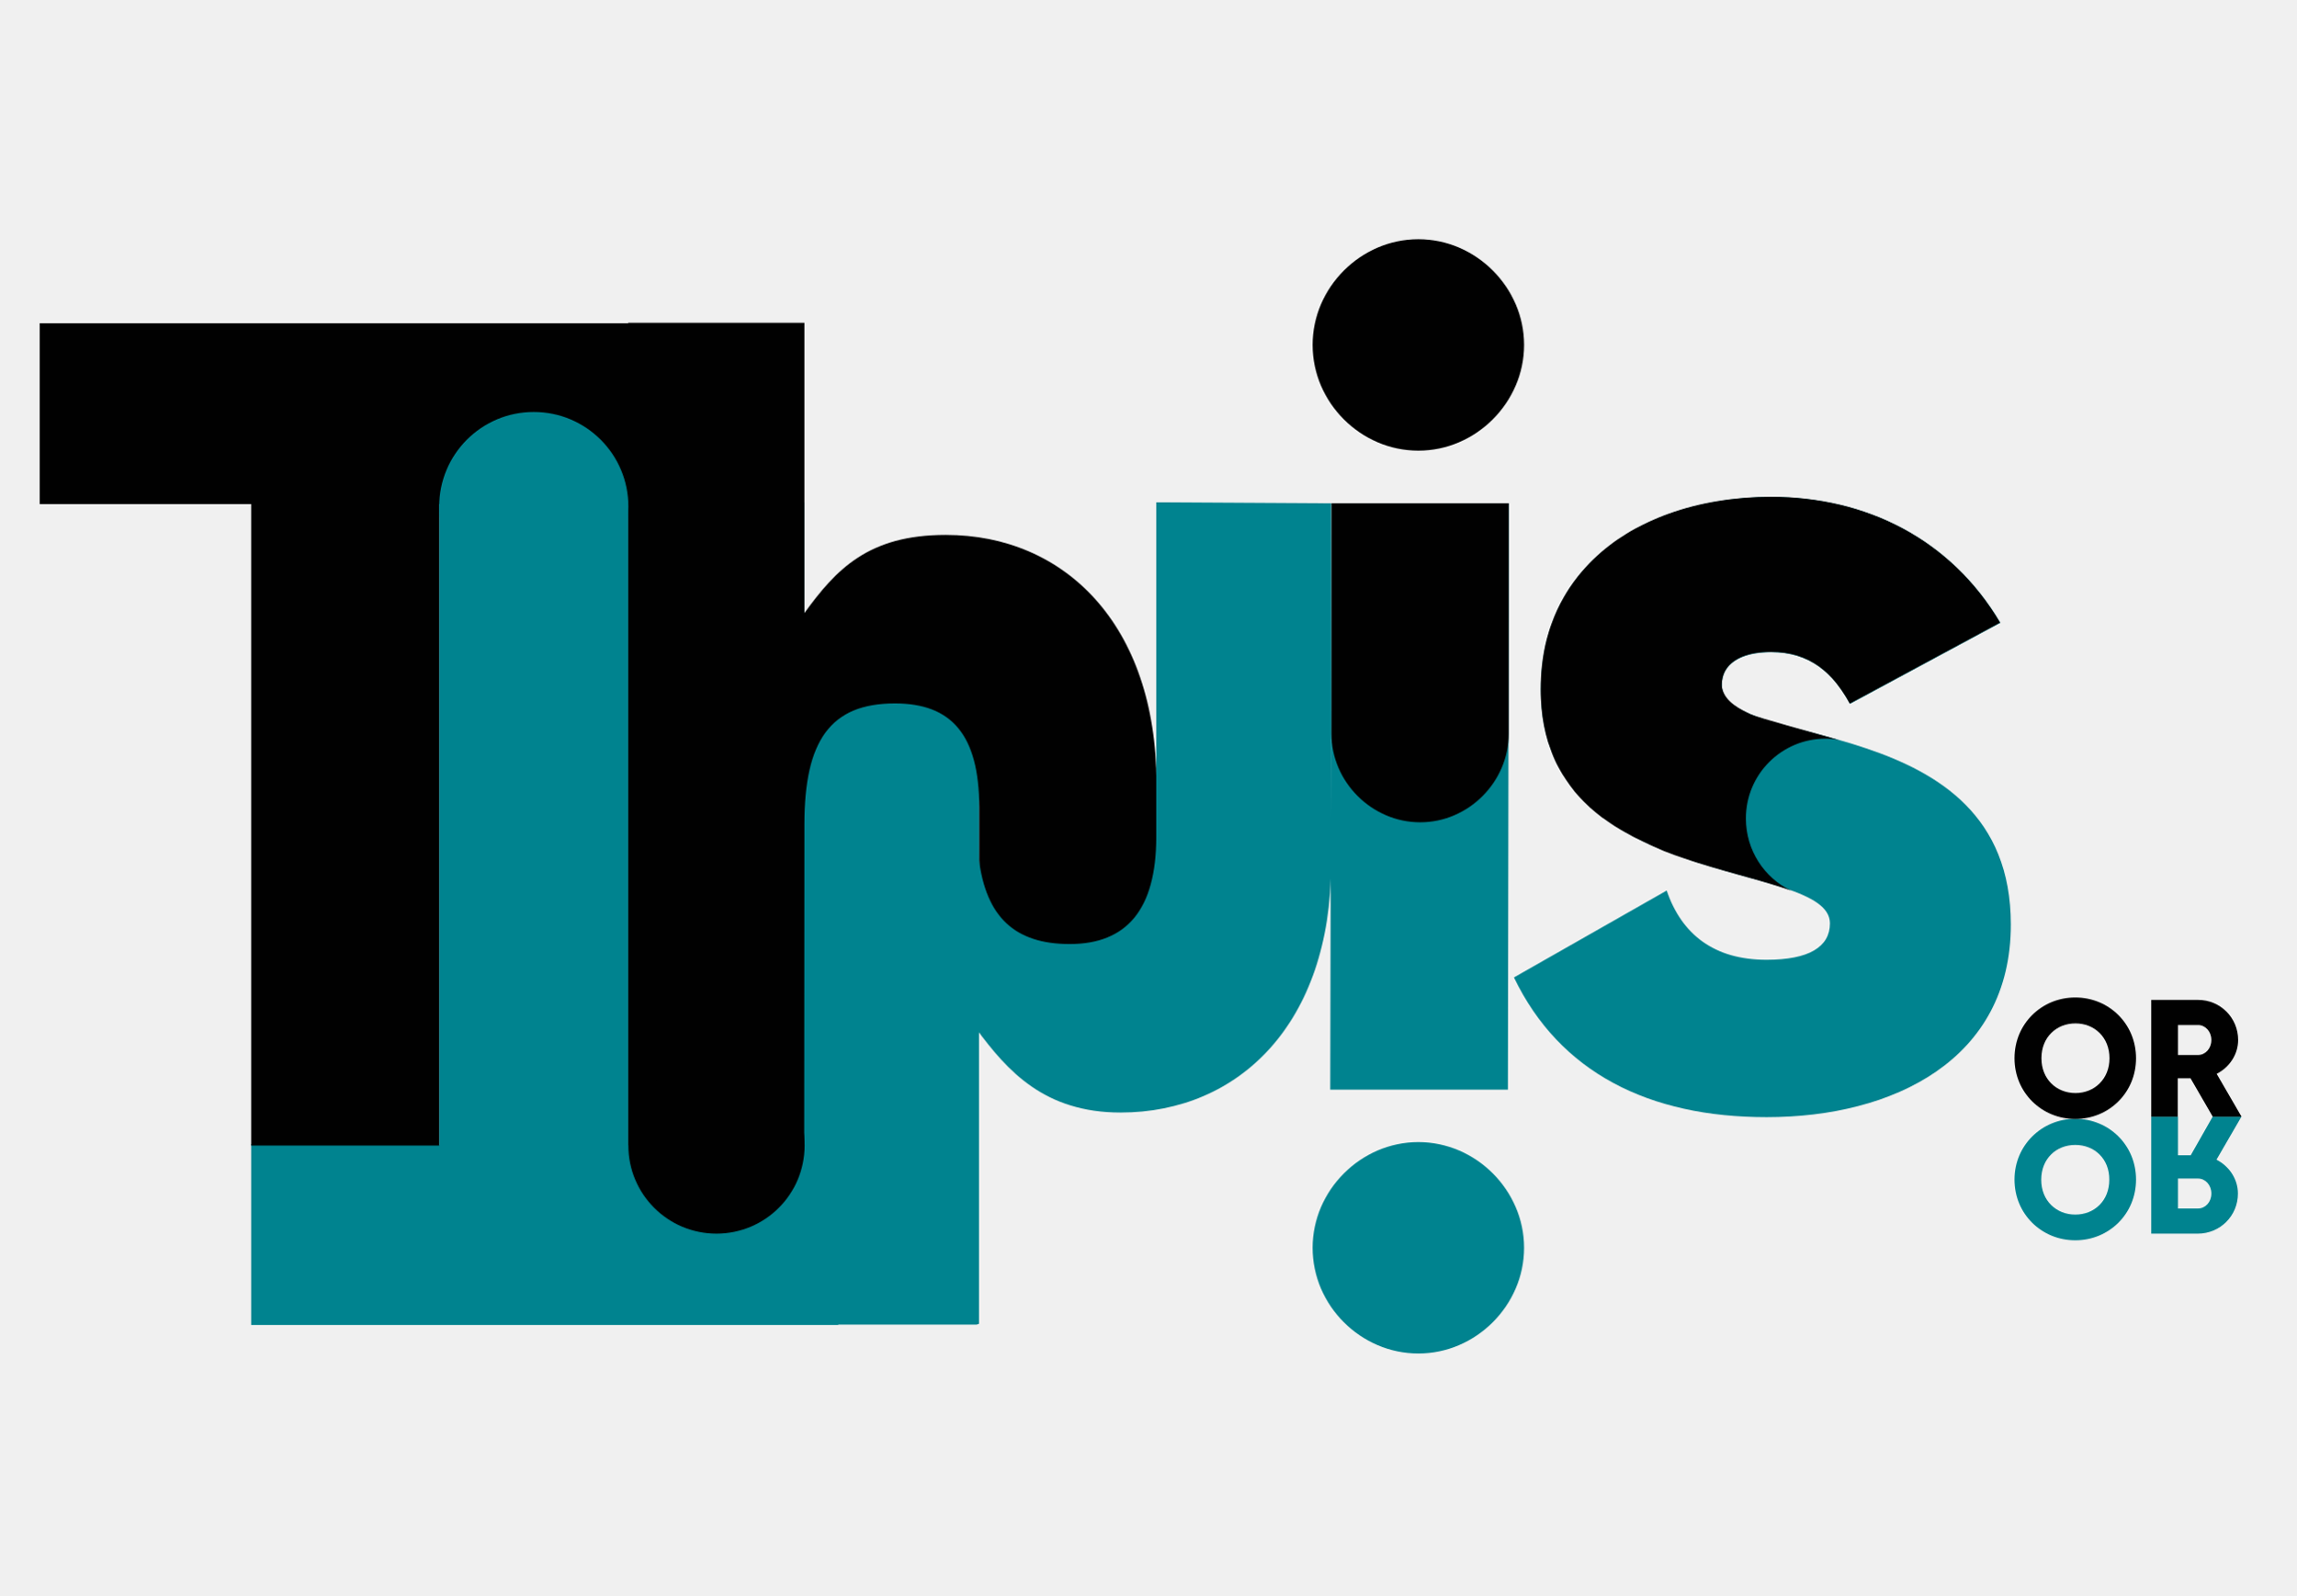
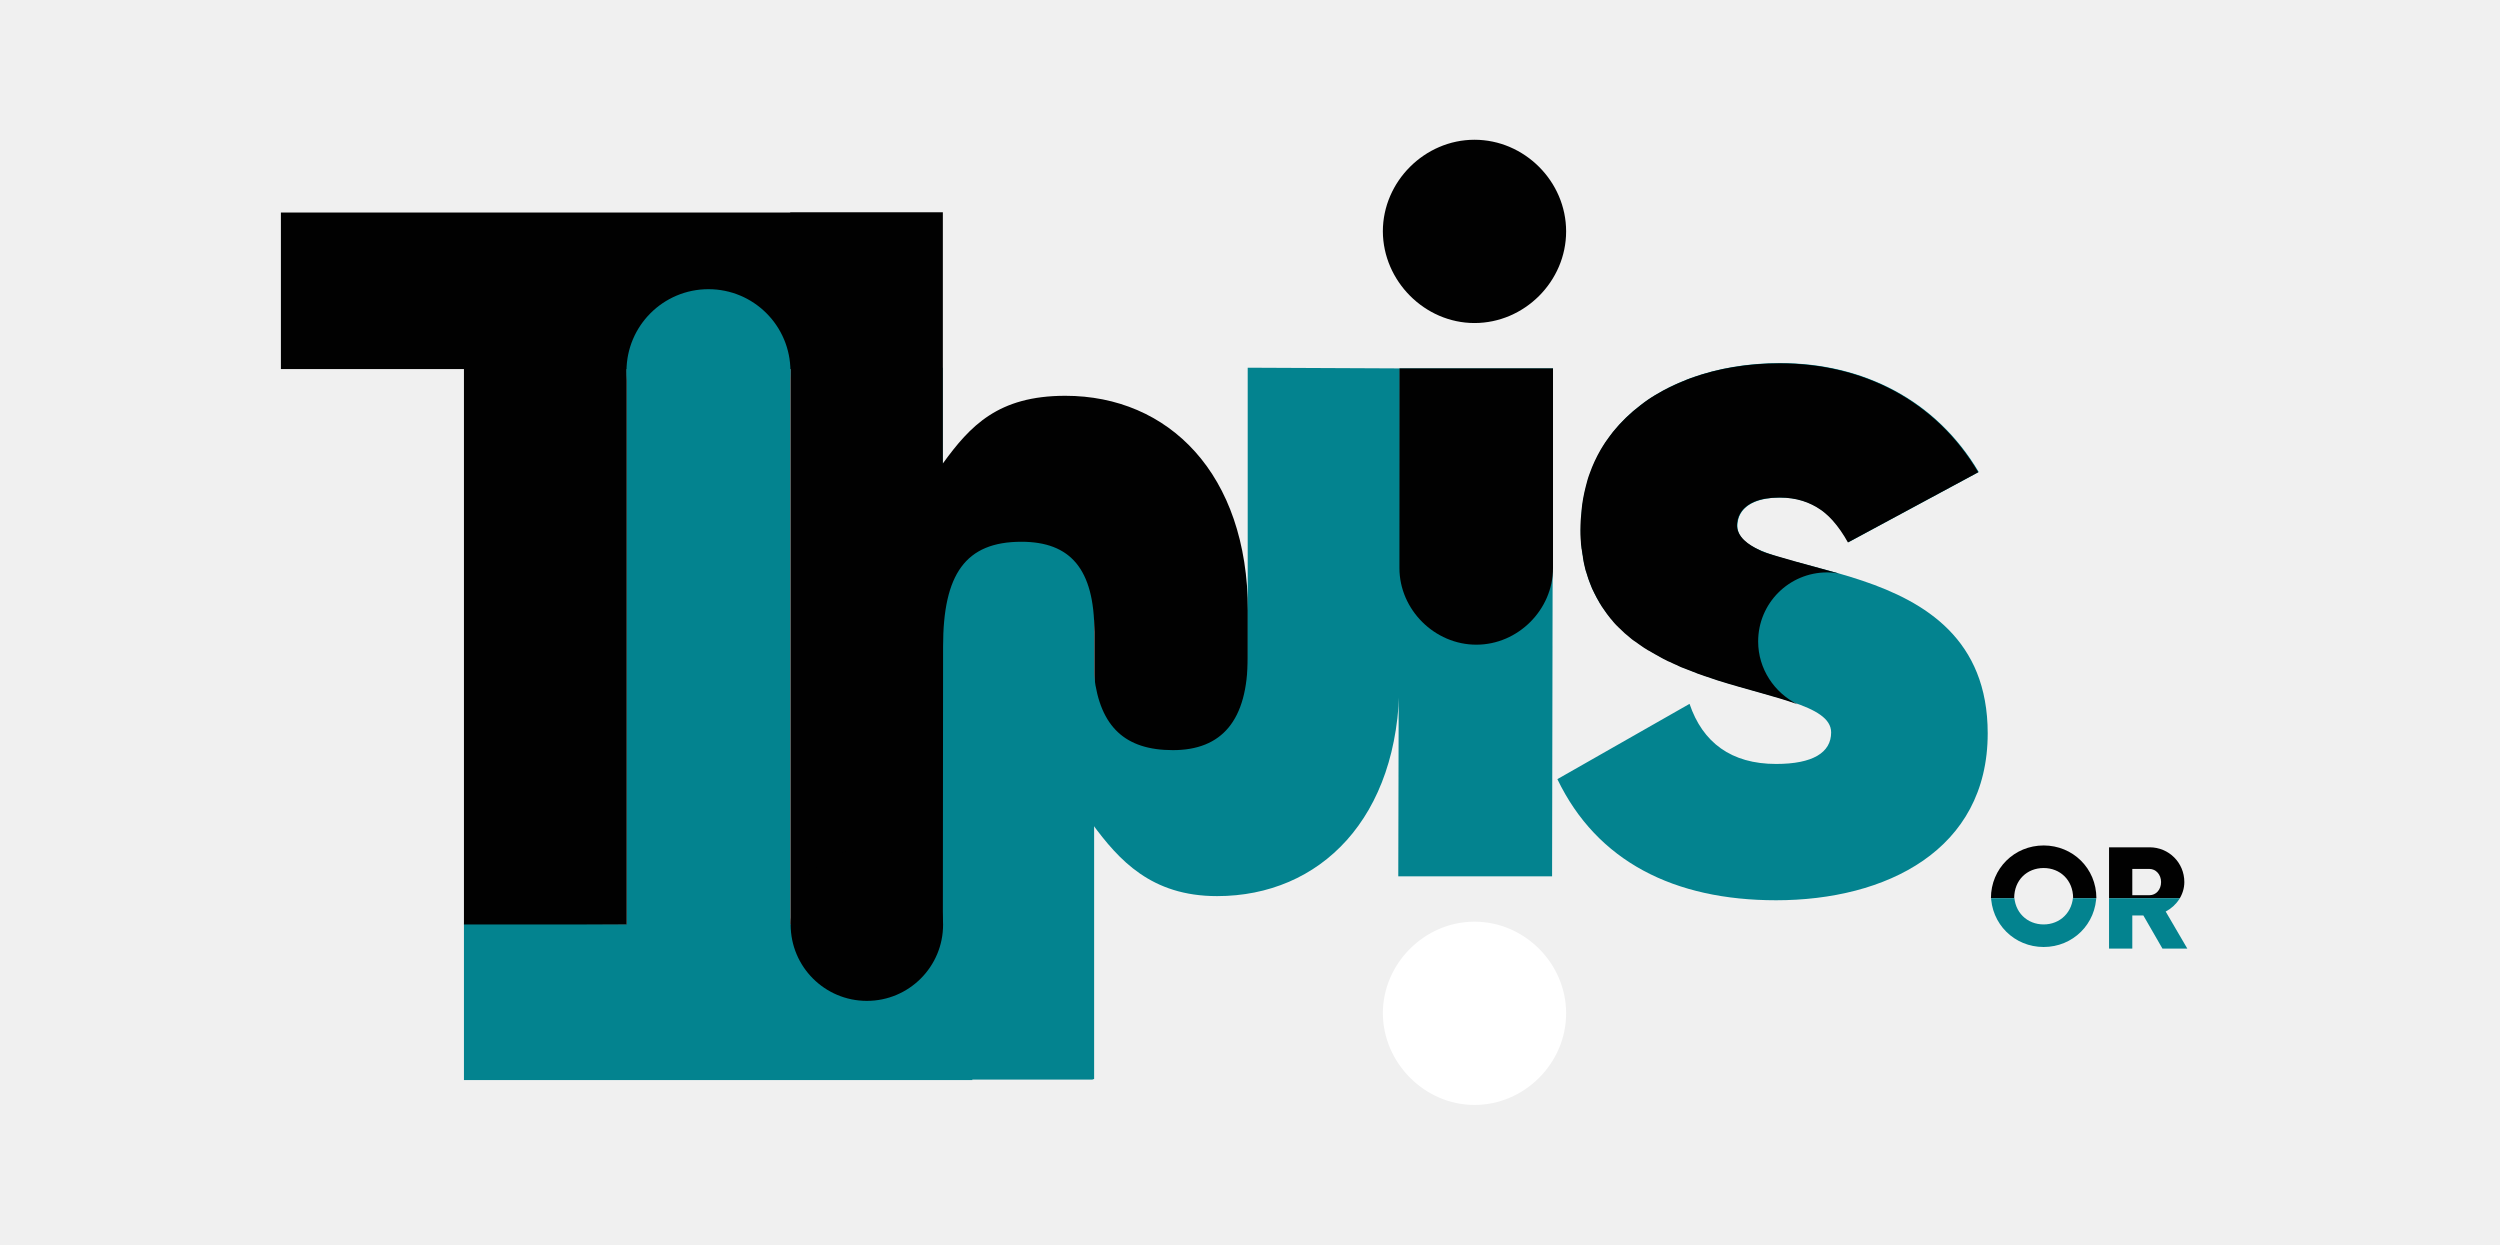
- <svg xmlns="http://www.w3.org/2000/svg" version="1.1" id="Calque_1" x="0px" y="0px" viewBox="0 0 1133.5 788" style="enable-background:new 0 0 1133.5 788;" xml:space="preserve">
+ <svg xmlns="http://www.w3.org/2000/svg" xmlns:xlink="http://www.w3.org/1999/xlink" version="1.1" id="Calque_1" x="0px" y="0px" viewBox="0 0 1085.8 540.6" style="enable-background:new 0 0 1085.8 540.6;" xml:space="preserve">
  <style type="text/css">
- 	.st0{fill:#4CB6AC;}
+ 	.st0{fill:#03838F;}
	.st1{fill:#010101;}
- 	.st2{fill:#00838F;}
+ 	.st2{fill:#FFFFFF;}
+ 	.st3{clip-path:url(#SVGID_2_);}
+ 	.st4{clip-path:url(#SVGID_4_);}
</style>
-   <polygon class="st0" points="-477.4,3751.9 -477.4,3121.2 -480.4,3121.2 -480.4,5540.2 -1138.9,5539.1 -1138.9,3126.5   -1849.5,3126.5 -1849.5,5539.1 -2556.5,5535.3 -2556.5,6215.8 -348.4,6215.8 -348.4,6214.3 172.6,6214.3 181.1,6210.9 181.1,3751.9   " />
-   <path class="st0" d="M4061.6,4709.6c0,508.1-441.9,724.7-919.1,724.7c-441.8,0-777.7-167.9-950-525.8l574.4-327  c57.4,167.9,181.2,260.7,375.6,260.7c159.1,0,238.6-48.6,238.6-137c0-243-1087-114.9-1087-879.3c0-481.6,406.5-724.7,866.1-724.7  c357.9,0,676.1,159.1,861.7,472.8l-565.6,304.9c-61.8-114.9-150.2-194.4-296.1-194.4c-114.9,0-185.6,44.2-185.6,123.7  C2974.6,4060.1,4061.6,3892.2,4061.6,4709.6z" />
-   <path class="st1" d="M56.1,3243.5c-291.7,0-412.9,130.5-532.2,294V2446h-662.8v1.3h-2213v680.5h795.4v2412.6h707V3127.9h710.6  v2411.3l661.9,1.1l0.9-1207.4c0-313.7,97.4-455.1,340.4-455.1c212.1,0,316.7,117.1,316.7,391v708.5h667v-800.2  C848,3580.5,502.4,3243.5,56.1,3243.5z" />
-   <path class="st0" d="M848,3121.2v1259.3c0,274-113,402.1-325.1,402.1c-205.9,0-315.6-100.4-341.8-322.2L179,4415l-7,687  c117.1,159,256.7,314.9,542.6,314.9c446.3,0,791.9-337,791.9-933.6V3124.6L848,3121.2z" />
-   <path class="st0" d="M4304.6,5440.4c126.3,0,228.7,99.3,228.7,228.7c0,129.4-102.4,228.7-228.7,228.7  c-126.3,0-228.7-99.2-228.7-228.7C4076,5539.6,4178.3,5440.4,4304.6,5440.4z M4304.6,5538.4c-71.6,0-128.1,52.1-128.1,130.7  c0,78.5,56.5,130.7,128.1,130.7s128.1-52.1,128.1-130.7C4432.8,5590.5,4376.2,5538.4,4304.6,5538.4z" />
-   <path class="st0" d="M4821,5432.5h108l-93.6,161.4c48.4,24.5,81,73.5,81,127.5c0,83.5-67.2,150.8-150.8,150.8h-175.9v-439.7h100.5  V5577h47.7L4821,5432.5z M4690.3,5778h75.4c27.6,0,50.3-24.5,50.3-56.5s-22.6-56.5-50.3-56.5h-75.4V5778z" />
-   <path class="st1" d="M4076,5212.6c0-129.4,102.4-228.7,228.7-228.7c126.3,0,228.7,99.2,228.7,228.7c0,129.4-102.4,228.7-228.7,228.7  C4178.3,5441.3,4076,5342,4076,5212.6z M4432.8,5212.6c0-78.5-56.5-130.7-128.1-130.7s-128.1,52.1-128.1,130.7  c0,78.5,56.5,130.7,128.1,130.7C4376.2,5343.3,4432.8,5291.1,4432.8,5212.6z" />
-   <path class="st1" d="M4738,5288h-47.7v144.5h-100.5v-439.7h175.9c83.5,0,150.8,67.2,150.8,150.8c0,54-32.7,103-81,127.5l93.6,161.4  h-108L4738,5288z M4690.3,5200h75.4c27.6,0,50.3-24.5,50.3-56.5s-22.6-56.5-50.3-56.5h-75.4V5200z" />
+   <polygon class="st0" points="409.4,222.7 409.4,159.7 409.1,159.7 409.1,401.5 343.2,401.4 343.2,160.2 272.2,160.2 272.2,401.4   201.5,401.1 201.5,469.1 422.3,469.1 422.3,468.9 474.4,468.9 475.2,468.6 475.2,222.7 " />
+   <path class="st0" d="M863.3,318.5c0,50.8-44.2,72.5-91.9,72.5c-44.2,0-77.8-16.8-95-52.6l57.4-32.7c5.7,16.8,18.1,26.1,37.6,26.1  c15.9,0,23.9-4.9,23.9-13.7c0-24.3-108.7-11.5-108.7-87.9c0-48.2,40.7-72.5,86.6-72.5c35.8,0,67.6,15.9,86.2,47.3l-56.6,30.5  c-6.2-11.5-15-19.4-29.6-19.4c-11.5,0-18.6,4.4-18.6,12.4C754.6,253.5,863.3,236.8,863.3,318.5z" />
+   <path class="st1" d="M462.7,171.9c-29.2,0-41.3,13-53.2,29.4V92.2h-66.3v0.1H122v68h79.5v241.2h70.7V160.3h71.1v241.1l66.2,0.1  l0.1-120.7c0-31.4,9.7-45.5,34-45.5c21.2,0,31.7,11.7,31.7,39.1v70.8h66.7v-80C541.9,205.6,507.4,171.9,462.7,171.9z" />
+   <path class="st0" d="M541.9,159.7v125.9c0,27.4-11.3,40.2-32.5,40.2c-20.6,0-31.6-10-34.2-32.2L475,289l-0.7,68.7  c11.7,15.9,25.7,31.5,54.3,31.5c44.6,0,79.2-33.7,79.2-93.3V160L541.9,159.7z" />
  <g>
    <g>
-       <path class="st0" d="M1833.3,6323.4c216.5,0,397.7-181.2,397.7-397.7S2049.8,5528,1833.3,5528s-397.7,181.2-397.7,397.7    C1435.6,6142.3,1616.8,6323.4,1833.3,6323.4z" />
+       <path class="st2" d="M640.4,479.9c21.7,0,39.8-18.1,39.8-39.8c0-21.7-18.1-39.8-39.8-39.8c-21.6,0-39.8,18.1-39.8,39.8    C600.7,461.7,618.8,479.9,640.4,479.9z" />
    </g>
  </g>
  <g>
-     <path class="st1" d="M1833.3,2927c216.5,0,397.7-181.2,397.7-397.7s-181.2-397.7-397.7-397.7s-397.7,181.2-397.7,397.7   C1435.6,2745.9,1616.8,2927,1833.3,2927z" />
+     <path class="st1" d="M640.4,140.3c21.7,0,39.8-18.1,39.8-39.8c0-21.7-18.1-39.8-39.8-39.8c-21.6,0-39.8,18.1-39.8,39.8   C600.7,122.1,618.8,140.3,640.4,140.3z" />
  </g>
-   <polygon class="st0" points="1502.3,5330.5 2170.2,5330.5 2174.2,3124.6 1506.4,3124.6 " />
-   <path class="st1" d="M1506.4,3124.6v866.9c0,181.2,152.6,332.8,333.8,332.8s333-151.6,333-332.8v-866.9L1506.4,3124.6L1506.4,3124.6  z" />
+   <polygon class="st0" points="607.3,380.6 674.1,380.6 674.5,160 607.8,160 " />
+   <path class="st1" d="M607.8,160v86.7c0,18.1,15.3,33.3,33.4,33.3c18.1,0,33.3-15.2,33.3-33.3V160H607.8z" />
  <g>
-     <path class="st1" d="M3065.2,4310.4c0-165.7,134.3-300.1,300.1-300.1c18.7,0,33.5,1.7,51.2,5c-106.7-30.2-305.6-83.5-334.6-97.4   c-33-15.8-95.8-44.6-106.5-99.6c-0.4-3.3-0.7-6.7-0.7-10.1c0-5,0.3-9.8,0.8-14.5c2.2-18.8,8.7-35.3,19.1-49.4   c13-17.7,32.1-31.6,56.5-41.6c29.3-12,66.1-18.2,109.2-18.2c72.9,0,131.5,19.9,179.5,54.1c6,4.3,11.9,8.8,17.5,13.5   c11.4,9.4,22.1,19.7,32.3,30.8c25.5,27.6,47.4,60.1,66.7,96l565.6-304.9c-185.6-313.7-503.7-472.8-861.7-472.8   c-136.4,0-268.2,21.4-386,64.1c-6.2,2.2-12.4,4.6-18.5,6.9c-12.2,4.7-24.3,9.7-36.2,14.9c-6,2.6-11.9,5.3-17.7,8   c-17.6,8.2-34.8,16.9-51.6,26.1c-11.2,6.1-22.2,12.5-33,19.1c-21.6,13.2-42.4,27.4-62.3,42.5c-44.7,34-84.9,72.8-119.6,116.3   c-11.6,14.5-22.5,29.5-32.8,45.1c-6.9,10.4-13.4,21-19.7,31.8c-18.8,32.5-34.9,67.2-48.1,103.9c-6.6,18.4-12.4,37.3-17.4,56.7   c-8.4,32.4-14.6,66.2-18.5,101.5c-3.1,28.2-4.7,57.4-4.7,87.5c0,12.3,0.3,24.4,0.9,36.3c0.2,4,0.6,7.8,0.8,11.7   c0.5,7.8,1,15.6,1.7,23.2c0.4,4.6,1.1,9,1.6,13.5c0.8,6.8,1.5,13.6,2.5,20.2c0.7,4.7,1.5,9.2,2.3,13.8c1.1,6.2,2.1,12.4,3.3,18.5   c0.9,4.6,2,9.2,3,13.7c1.3,5.8,2.6,11.6,4.1,17.3c1.2,4.5,2.4,9,3.7,13.5c1.6,5.5,3.1,11,4.8,16.4c1.4,4.4,2.9,8.7,4.3,13.1   c1.8,5.3,3.6,10.5,5.6,15.6c1.6,4.2,3.3,8.4,4.9,12.6c2,5,4.1,10,6.3,14.9c1.8,4.1,3.6,8.1,5.5,12.1c2.3,4.8,4.6,9.6,7,14.3   c2,3.9,4,7.7,6,11.5c2.5,4.7,5.1,9.2,7.7,13.8c2.1,3.7,4.3,7.4,6.5,11c2.8,4.5,5.6,8.9,8.5,13.3c2.3,3.5,4.5,7,6.9,10.4   c3,4.4,6.1,8.7,9.3,12.9c2.4,3.2,4.7,6.5,7.1,9.7c3.3,4.3,6.8,8.5,10.2,12.8c2.4,3,4.8,6,7.2,8.9c3.7,4.4,7.6,8.7,11.5,13   c2.3,2.6,4.5,5.2,6.9,7.7c4.6,4.9,9.3,9.6,14,14.4c1.8,1.8,3.5,3.6,5.2,5.3c6.6,6.4,13.3,12.7,20.2,18.8c1.1,1,2.3,2,3.5,3   c5.8,5.1,11.6,10.1,17.5,15c2.5,2,5,3.9,7.5,5.9c4.7,3.8,9.4,7.5,14.3,11.2c2.9,2.2,5.9,4.3,8.8,6.5c4.5,3.3,9,6.6,13.6,9.8   c3.2,2.2,6.4,4.4,9.6,6.5c4.5,3,8.9,6.1,13.5,9c3.3,2.2,6.7,4.3,10.1,6.4c4.5,2.8,9,5.6,13.5,8.4c3.5,2.1,7,4.1,10.5,6.2   c4.6,2.7,9.1,5.3,13.7,7.9c3.5,2,7.1,4,10.7,5.9c4.6,2.5,9.3,5.1,14,7.5c3.6,1.9,7.2,3.8,10.8,5.6c4.7,2.4,9.5,4.8,14.3,7.2   c3.6,1.8,7.3,3.6,10.9,5.3c4.8,2.3,9.7,4.6,14.6,6.9c3.6,1.7,7.3,3.4,10.9,5c5,2.2,10,4.4,15,6.6c3.6,1.6,7.2,3.1,10.8,4.7   c5.2,2.2,10.4,4.3,15.6,6.5c3.5,1.4,6.9,2.9,10.4,4.3c5.4,2.2,10.9,4.3,16.4,6.5c3.2,1.3,6.5,2.5,9.7,3.8   c5.8,2.2,11.7,4.4,17.5,6.5c2.9,1.1,5.8,2.2,8.8,3.2c6.6,2.4,13.2,4.7,19.8,7c2.2,0.8,4.3,1.5,6.5,2.3   c17.8,6.2,35.6,12.1,53.4,17.7l0,0c130.2,41.5,256.2,70.2,348.1,103.8C3135.7,4534.1,3065.2,4430.5,3065.2,4310.4z" />
+     <path class="st1" d="M763.6,278.6c0-16.6,13.4-30,30-30c1.9,0,3.4,0.2,5.1,0.5c-10.7-3-30.6-8.3-33.5-9.7c-3.3-1.6-9.6-4.5-10.7-10   c0-0.3-0.1-0.7-0.1-1c0-0.5,0-1,0.1-1.4c0.2-1.9,0.9-3.5,1.9-4.9c1.3-1.8,3.2-3.2,5.6-4.2c2.9-1.2,6.6-1.8,10.9-1.8   c7.3,0,13.1,2,18,5.4c0.6,0.4,1.2,0.9,1.8,1.4c1.1,0.9,2.2,2,3.2,3.1c2.5,2.8,4.7,6,6.7,9.6l56.6-30.5   c-18.6-31.4-50.4-47.3-86.2-47.3c-13.6,0-26.8,2.1-38.6,6.4c-0.6,0.2-1.2,0.5-1.8,0.7c-1.2,0.5-2.4,1-3.6,1.5   c-0.6,0.3-1.2,0.5-1.8,0.8c-1.8,0.8-3.5,1.7-5.2,2.6c-1.1,0.6-2.2,1.3-3.3,1.9c-2.2,1.3-4.2,2.7-6.2,4.3c-4.5,3.4-8.5,7.3-12,11.6   c-1.2,1.5-2.2,3-3.3,4.5c-0.7,1-1.3,2.1-2,3.2c-1.9,3.3-3.5,6.7-4.8,10.4c-0.7,1.8-1.2,3.7-1.7,5.7c-0.8,3.2-1.5,6.6-1.8,10.2   c-0.3,2.8-0.5,5.7-0.5,8.8c0,1.2,0,2.4,0.1,3.6c0,0.4,0.1,0.8,0.1,1.2c0,0.8,0.1,1.6,0.2,2.3c0,0.5,0.1,0.9,0.2,1.3   c0.1,0.7,0.2,1.4,0.3,2c0.1,0.5,0.2,0.9,0.2,1.4c0.1,0.6,0.2,1.2,0.3,1.8c0.1,0.5,0.2,0.9,0.3,1.4c0.1,0.6,0.3,1.2,0.4,1.7   c0.1,0.5,0.2,0.9,0.4,1.3c0.2,0.6,0.3,1.1,0.5,1.6c0.1,0.4,0.3,0.9,0.4,1.3c0.2,0.5,0.4,1,0.6,1.6c0.2,0.4,0.3,0.8,0.5,1.3   c0.2,0.5,0.4,1,0.6,1.5c0.2,0.4,0.4,0.8,0.6,1.2c0.2,0.5,0.5,1,0.7,1.4c0.2,0.4,0.4,0.8,0.6,1.2c0.3,0.5,0.5,0.9,0.8,1.4   c0.2,0.4,0.4,0.7,0.6,1.1c0.3,0.4,0.6,0.9,0.8,1.3c0.2,0.3,0.5,0.7,0.7,1c0.3,0.4,0.6,0.9,0.9,1.3c0.2,0.3,0.5,0.7,0.7,1   c0.3,0.4,0.7,0.9,1,1.3c0.2,0.3,0.5,0.6,0.7,0.9c0.4,0.4,0.8,0.9,1.1,1.3c0.2,0.3,0.5,0.5,0.7,0.8c0.5,0.5,0.9,1,1.4,1.4   c0.2,0.2,0.3,0.4,0.5,0.5c0.7,0.6,1.3,1.3,2,1.9c0.1,0.1,0.2,0.2,0.3,0.3c0.6,0.5,1.2,1,1.8,1.5c0.2,0.2,0.5,0.4,0.7,0.6   c0.5,0.4,0.9,0.8,1.4,1.1c0.3,0.2,0.6,0.4,0.9,0.6c0.5,0.3,0.9,0.7,1.4,1c0.3,0.2,0.6,0.4,1,0.7c0.4,0.3,0.9,0.6,1.3,0.9   c0.3,0.2,0.7,0.4,1,0.6c0.4,0.3,0.9,0.6,1.4,0.8c0.3,0.2,0.7,0.4,1,0.6c0.5,0.3,0.9,0.5,1.4,0.8c0.4,0.2,0.7,0.4,1.1,0.6   c0.5,0.3,0.9,0.5,1.4,0.8c0.4,0.2,0.7,0.4,1.1,0.6c0.5,0.2,1,0.5,1.4,0.7c0.4,0.2,0.7,0.4,1.1,0.5c0.5,0.2,1,0.5,1.5,0.7   c0.4,0.2,0.7,0.3,1.1,0.5c0.5,0.2,1,0.4,1.5,0.7c0.4,0.2,0.7,0.3,1.1,0.5c0.5,0.2,1,0.4,1.6,0.6c0.3,0.1,0.7,0.3,1,0.4   c0.5,0.2,1.1,0.4,1.6,0.6c0.3,0.1,0.6,0.3,1,0.4c0.6,0.2,1.2,0.4,1.7,0.7c0.3,0.1,0.6,0.2,0.9,0.3c0.7,0.2,1.3,0.5,2,0.7   c0.2,0.1,0.4,0.2,0.6,0.2c1.8,0.6,3.6,1.2,5.3,1.8l0,0c13,4.1,25.6,7,34.8,10.4C770.7,300.9,763.6,290.6,763.6,278.6z" />
  </g>
-   <circle class="st0" cx="-1493.9" cy="3136.9" r="355.9" />
-   <circle class="st1" cx="-806.7" cy="5540.5" r="331.1" />
-   <circle class="st0" cx="-6300" cy="6215.8" r="582" />
-   <polygon class="st2" points="396.9,330.8 396.9,248 396.5,248 396.5,565.5 310.1,565.4 310.1,248.7 216.8,248.7 216.8,565.4   124,564.9 124,654.2 413.8,654.2 413.8,654 482.2,654 483.3,653.6 483.3,330.8 " />
-   <path class="st2" d="M992.7,456.5c0,66.7-58,95.1-120.6,95.1c-58,0-102.1-22-124.7-69l75.4-42.9c7.5,22,23.8,34.2,49.3,34.2  c20.9,0,31.3-6.4,31.3-18c0-31.9-142.7-15.1-142.7-115.4c0-63.2,53.4-95.1,113.7-95.1c47,0,88.7,20.9,113.1,62.1l-74.2,40  c-8.1-15.1-19.7-25.5-38.9-25.5c-15.1,0-24.4,5.8-24.4,16.2C850,371.3,992.7,349.2,992.7,456.5z" />
-   <path class="st1" d="M466.9,264.1c-38.3,0-54.2,17.1-69.8,38.6V159.4h-87v0.2H19.6v89.3H124v316.7h92.8V248.9h93.3v316.5l86.9,0.1  l0.1-158.5c0-41.2,12.8-59.7,44.7-59.7c27.8,0,41.6,15.4,41.6,51.3v93h87.5v-105C570.8,308.3,525.5,264.1,466.9,264.1z" />
-   <path class="st2" d="M570.8,248v165.3c0,36-14.8,52.8-42.7,52.8c-27,0-41.4-13.2-44.9-42.3l-0.3-6L482,508  c15.4,20.9,33.7,41.3,71.2,41.3c58.6,0,103.9-44.2,103.9-122.5V248.5L570.8,248z" />
-   <path class="st2" d="M1024.5,552.4c16.6,0,30,13,30,30s-13.4,30-30,30s-30-13-30-30C994.5,565.5,1008,552.4,1024.5,552.4z   M1024.5,565.3c-9.4,0-16.8,6.8-16.8,17.2c0,10.3,7.4,17.2,16.8,17.2c9.4,0,16.8-6.8,16.8-17.2  C1041.4,572.1,1033.9,565.3,1024.5,565.3z" />
-   <path class="st2" d="M1092.3,551.4h14.2l-12.3,21.2c6.3,3.2,10.6,9.6,10.6,16.7c0,11-8.8,19.8-19.8,19.8h-23v-57.7h13.2v19h6.3  L1092.3,551.4z M1075.2,596.7h9.9c3.6,0,6.6-3.2,6.6-7.4s-3-7.4-6.6-7.4h-9.9V596.7z" />
-   <path class="st1" d="M994.5,522.5c0-17,13.4-30,30-30s30,13,30,30s-13.4,30-30,30C1008,552.5,994.5,539.5,994.5,522.5z   M1041.4,522.5c0-10.3-7.4-17.2-16.8-17.2s-16.8,6.8-16.8,17.2c0,10.3,7.4,17.2,16.8,17.2C1033.9,539.7,1041.4,532.8,1041.4,522.5z" />
-   <path class="st1" d="M1081.4,532.4h-6.3v19H1062v-57.7h23.1c11,0,19.8,8.8,19.8,19.8c0,7.1-4.3,13.5-10.6,16.7l12.3,21.2h-14.2  L1081.4,532.4z M1075.2,520.9h9.9c3.6,0,6.6-3.2,6.6-7.4s-3-7.4-6.6-7.4h-9.9V520.9z" />
+   <circle class="st0" cx="307.7" cy="161.2" r="35.6" />
+   <circle class="st1" cx="376.5" cy="401.6" r="33.1" />
  <g>
-     <g>
-       <g>
-         <path class="st2" d="M700.2,668.3c28.4,0,52.2-23.8,52.2-52.2s-23.8-52.2-52.2-52.2S648,587.7,648,616.1     C648,644.6,671.8,668.3,700.2,668.3z" />
-       </g>
+     <defs>
+       <rect id="SVGID_1_" x="858" y="361.6" width="98.7" height="28.5" />
+     </defs>
+     <clipPath id="SVGID_2_">
+       <use xlink:href="#SVGID_1_" style="overflow:visible;" />
+     </clipPath>
+     <g class="st3">
+       <path class="st1" d="M864.7,390.1c0-12.9,10.2-22.9,22.9-22.9c12.6,0,22.9,9.9,22.9,22.9c0,12.9-10.2,22.9-22.9,22.9    C874.9,412.9,864.7,403,864.7,390.1z M900.4,390.1c0-7.9-5.7-13.1-12.8-13.1c-7.2,0-12.8,5.2-12.8,13.1c0,7.9,5.7,13.1,12.8,13.1    C894.7,403.1,900.4,397.9,900.4,390.1z" />
+       <path class="st1" d="M930.9,397.6h-4.8V412h-10.1v-44h17.6c8.4,0,15.1,6.7,15.1,15.1c0,5.4-3.3,10.3-8.1,12.8L950,412h-10.8    L930.9,397.6z M926.1,388.8h7.5c2.8,0,5-2.4,5-5.7s-2.3-5.7-5-5.7h-7.5V388.8z" />
    </g>
  </g>
  <g>
-     <path class="st1" d="M700.2,222.5c28.4,0,52.2-23.8,52.2-52.2s-23.8-52.2-52.2-52.2S648,141.9,648,170.3   C648,198.8,671.8,222.5,700.2,222.5z" />
+     <defs>
+       <rect id="SVGID_3_" x="852.9" y="390.1" width="112.5" height="26.8" />
+     </defs>
+     <clipPath id="SVGID_4_">
+       <use xlink:href="#SVGID_3_" style="overflow:visible;" />
+     </clipPath>
+     <g class="st4">
+       <path class="st0" d="M864.7,388.4c0-12.9,10.2-22.9,22.9-22.9c12.6,0,22.9,9.9,22.9,22.9c0,12.9-10.2,22.9-22.9,22.9    C874.9,411.3,864.7,401.3,864.7,388.4z M900.4,388.4c0-7.9-5.7-13.1-12.8-13.1c-7.2,0-12.8,5.2-12.8,13.1    c0,7.9,5.7,13.1,12.8,13.1C894.7,401.5,900.4,396.2,900.4,388.4z" />
+       <path class="st0" d="M930.9,397.6h-4.8V412h-10.1v-44h17.6c8.4,0,15.1,6.7,15.1,15.1c0,5.4-3.3,10.3-8.1,12.8L950,412h-10.8    L930.9,397.6z M926.1,388.8h7.5c2.8,0,5-2.4,5-5.7s-2.3-5.7-5-5.7h-7.5V388.8z" />
+     </g>
  </g>
-   <polygon class="st2" points="656.7,538 744.4,538 744.9,248.5 657.3,248.5 " />
-   <path class="st1" d="M657.3,248.5v113.8c0,23.8,20,43.7,43.8,43.7s43.7-19.9,43.7-43.7V248.5H657.3z" />
-   <g>
-     <path class="st1" d="M861.9,404.1c0-21.8,17.6-39.4,39.4-39.4c2.5,0,4.4,0.2,6.7,0.7c-14-4-40.1-11-43.9-12.8   c-4.3-2.1-12.6-5.8-14-13.1c-0.1-0.4-0.1-0.9-0.1-1.3c0-0.7,0-1.3,0.1-1.9c0.3-2.5,1.1-4.6,2.5-6.5c1.7-2.3,4.2-4.2,7.4-5.5   c3.8-1.6,8.7-2.4,14.3-2.4c9.6,0,17.3,2.6,23.6,7.1c0.8,0.6,1.6,1.2,2.3,1.8c1.5,1.2,2.9,2.6,4.2,4c3.3,3.6,6.2,7.9,8.8,12.6   l74.2-40c-24.4-41.2-66.1-62.1-113.1-62.1c-17.9,0-35.2,2.8-50.7,8.4c-0.8,0.3-1.6,0.6-2.4,0.9c-1.6,0.6-3.2,1.3-4.8,2   c-0.8,0.3-1.6,0.7-2.3,1c-2.3,1.1-4.6,2.2-6.8,3.4c-1.5,0.8-2.9,1.6-4.3,2.5c-2.8,1.7-5.6,3.6-8.2,5.6c-5.9,4.5-11.1,9.6-15.7,15.3   c-1.5,1.9-3,3.9-4.3,5.9c-0.9,1.4-1.8,2.8-2.6,4.2c-2.5,4.3-4.6,8.8-6.3,13.6c-0.9,2.4-1.6,4.9-2.3,7.4c-1.1,4.2-1.9,8.7-2.4,13.3   c-0.4,3.7-0.6,7.5-0.6,11.5c0,1.6,0,3.2,0.1,4.8c0,0.5,0.1,1,0.1,1.5c0.1,1,0.1,2.1,0.2,3c0.1,0.6,0.1,1.2,0.2,1.8   c0.1,0.9,0.2,1.8,0.3,2.6c0.1,0.6,0.2,1.2,0.3,1.8c0.1,0.8,0.3,1.6,0.4,2.4c0.1,0.6,0.3,1.2,0.4,1.8c0.2,0.8,0.3,1.5,0.5,2.3   c0.2,0.6,0.3,1.2,0.5,1.8c0.2,0.7,0.4,1.4,0.6,2.2c0.2,0.6,0.4,1.1,0.6,1.7c0.2,0.7,0.5,1.4,0.7,2s0.4,1.1,0.6,1.7   c0.3,0.7,0.5,1.3,0.8,2c0.2,0.5,0.5,1.1,0.7,1.6c0.3,0.6,0.6,1.3,0.9,1.9c0.3,0.5,0.5,1,0.8,1.5c0.3,0.6,0.7,1.2,1,1.8   c0.3,0.5,0.6,1,0.8,1.4c0.4,0.6,0.7,1.2,1.1,1.7c0.3,0.5,0.6,0.9,0.9,1.4c0.4,0.6,0.8,1.1,1.2,1.7c0.3,0.4,0.6,0.9,0.9,1.3   c0.4,0.6,0.9,1.1,1.3,1.7c0.3,0.4,0.6,0.8,0.9,1.2c0.5,0.6,1,1.1,1.5,1.7c0.3,0.3,0.6,0.7,0.9,1c0.6,0.6,1.2,1.3,1.8,1.9   c0.2,0.2,0.5,0.5,0.7,0.7c0.9,0.8,1.7,1.7,2.6,2.5c0.1,0.1,0.3,0.3,0.5,0.4c0.8,0.7,1.5,1.3,2.3,2c0.3,0.3,0.7,0.5,1,0.8   c0.6,0.5,1.2,1,1.9,1.5c0.4,0.3,0.8,0.6,1.2,0.8c0.6,0.4,1.2,0.9,1.8,1.3c0.4,0.3,0.8,0.6,1.3,0.9c0.6,0.4,1.2,0.8,1.8,1.2   c0.4,0.3,0.9,0.6,1.3,0.8c0.6,0.4,1.2,0.7,1.8,1.1c0.5,0.3,0.9,0.5,1.4,0.8c0.6,0.4,1.2,0.7,1.8,1c0.5,0.3,0.9,0.5,1.4,0.8   c0.6,0.3,1.2,0.7,1.8,1c0.5,0.2,0.9,0.5,1.4,0.7c0.6,0.3,1.2,0.6,1.9,0.9c0.5,0.2,1,0.5,1.4,0.7c0.6,0.3,1.3,0.6,1.9,0.9   c0.5,0.2,1,0.4,1.4,0.7c0.7,0.3,1.3,0.6,2,0.9c0.5,0.2,0.9,0.4,1.4,0.6c0.7,0.3,1.4,0.6,2,0.9c0.5,0.2,0.9,0.4,1.4,0.6   c0.7,0.3,1.4,0.6,2.1,0.8c0.4,0.2,0.9,0.3,1.3,0.5c0.8,0.3,1.5,0.6,2.3,0.9c0.4,0.1,0.8,0.3,1.2,0.4c0.9,0.3,1.7,0.6,2.6,0.9   c0.3,0.1,0.6,0.2,0.9,0.3c2.3,0.8,4.7,1.6,7,2.3l0,0c17.1,5.4,33.6,9.2,45.7,13.6C871.1,433.5,861.9,419.9,861.9,404.1z" />
-   </g>
-   <circle class="st2" cx="263.5" cy="250.1" r="46.7" />
-   <circle class="st1" cx="353.7" cy="565.6" r="43.5" />
</svg>
